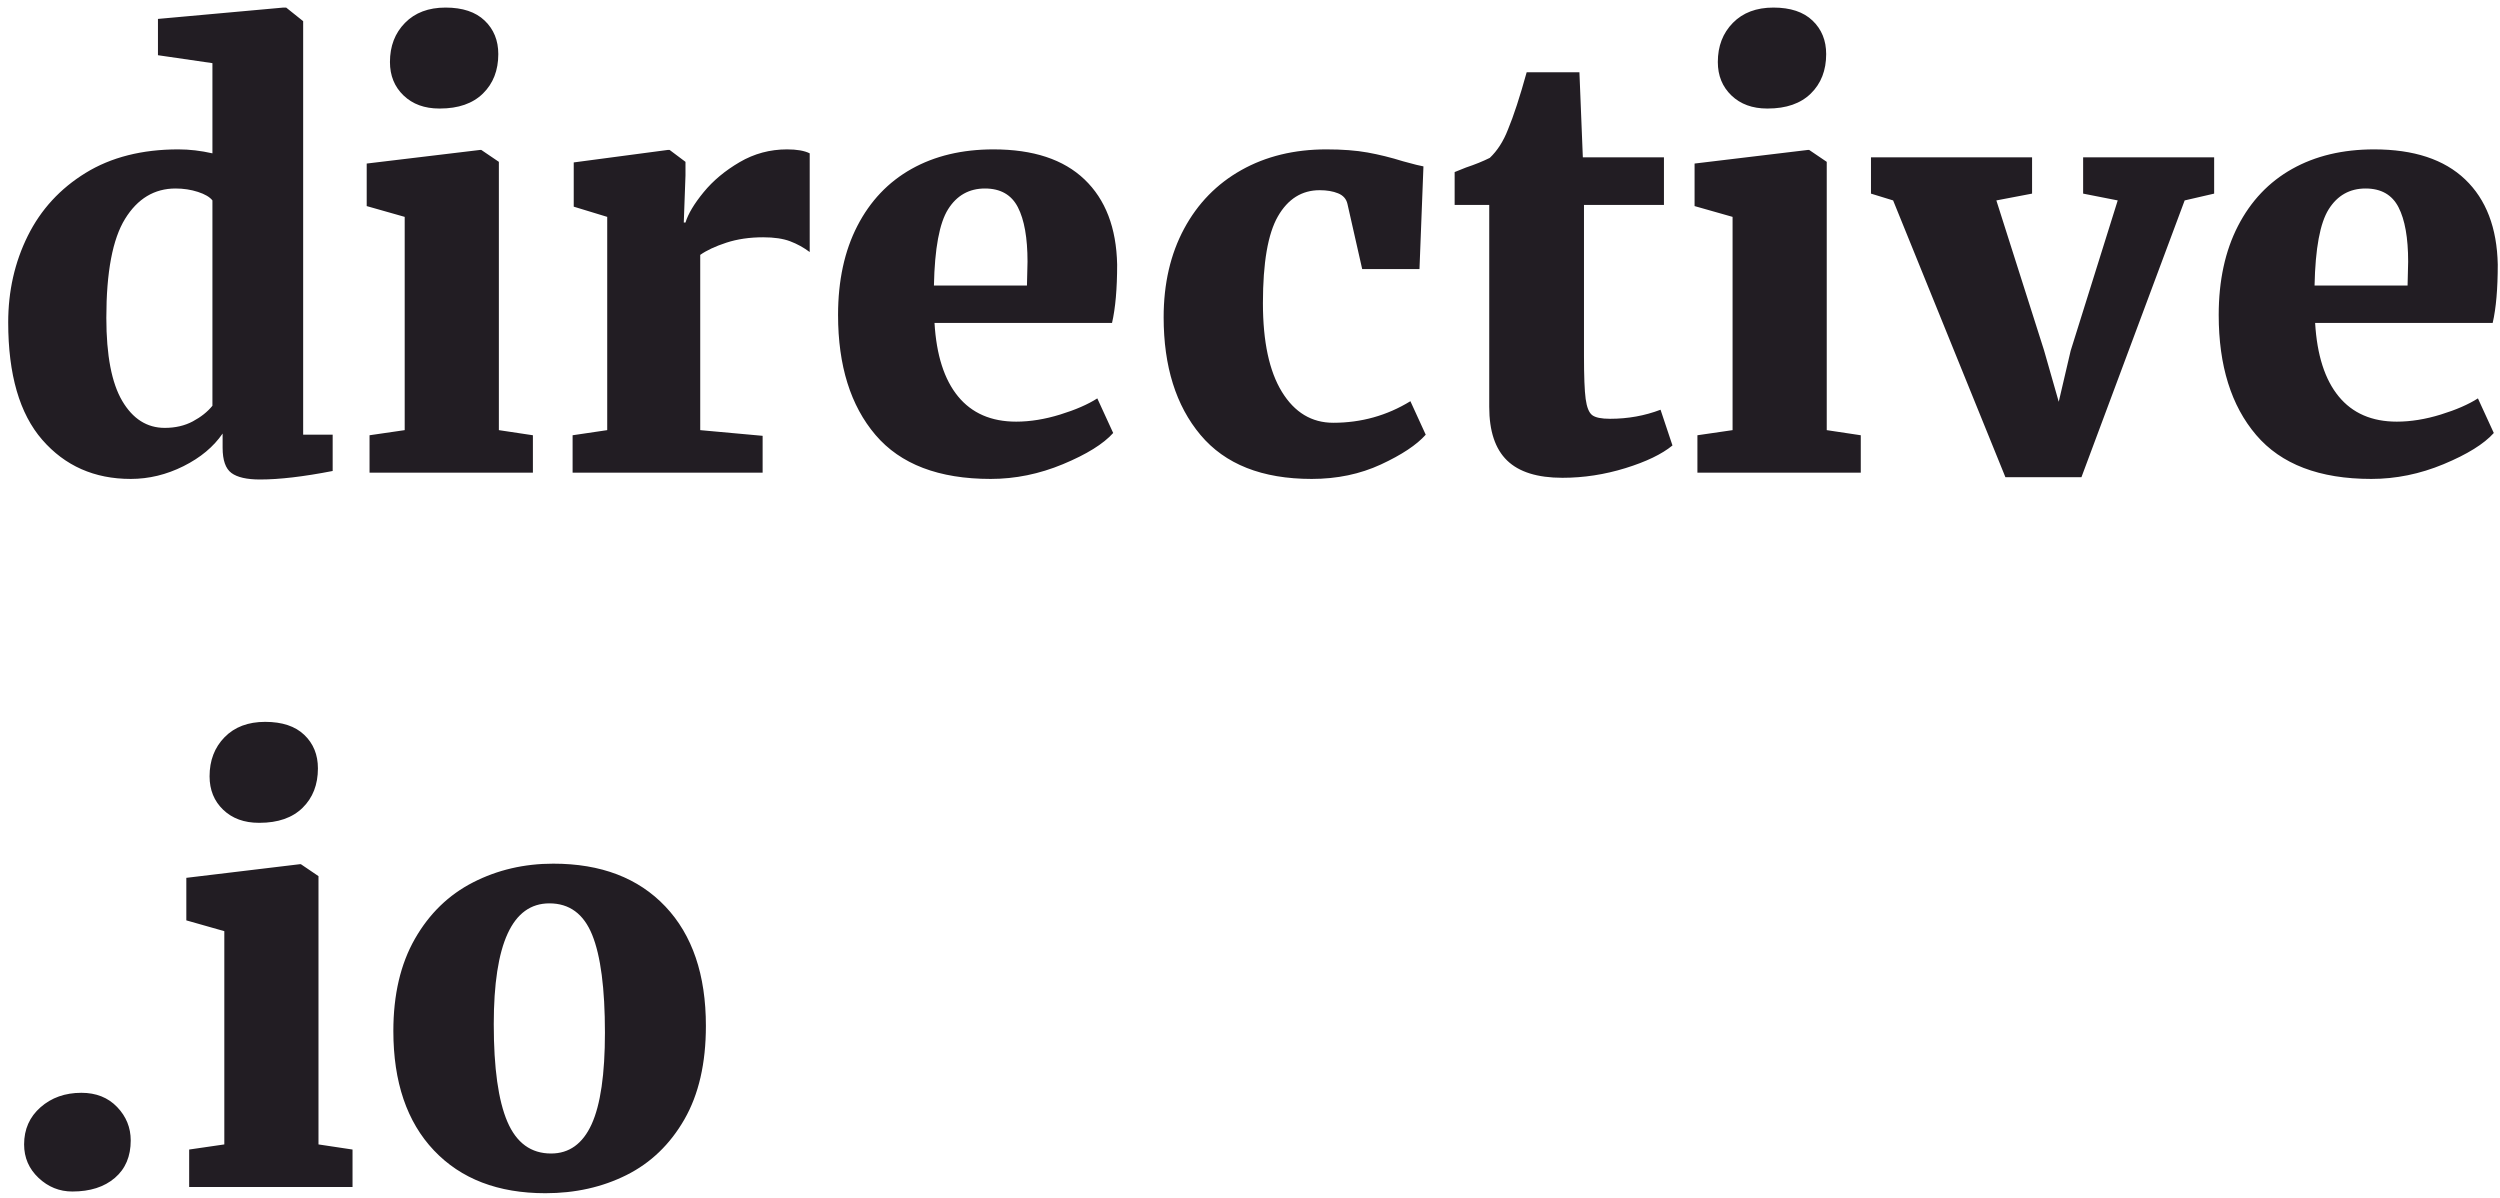
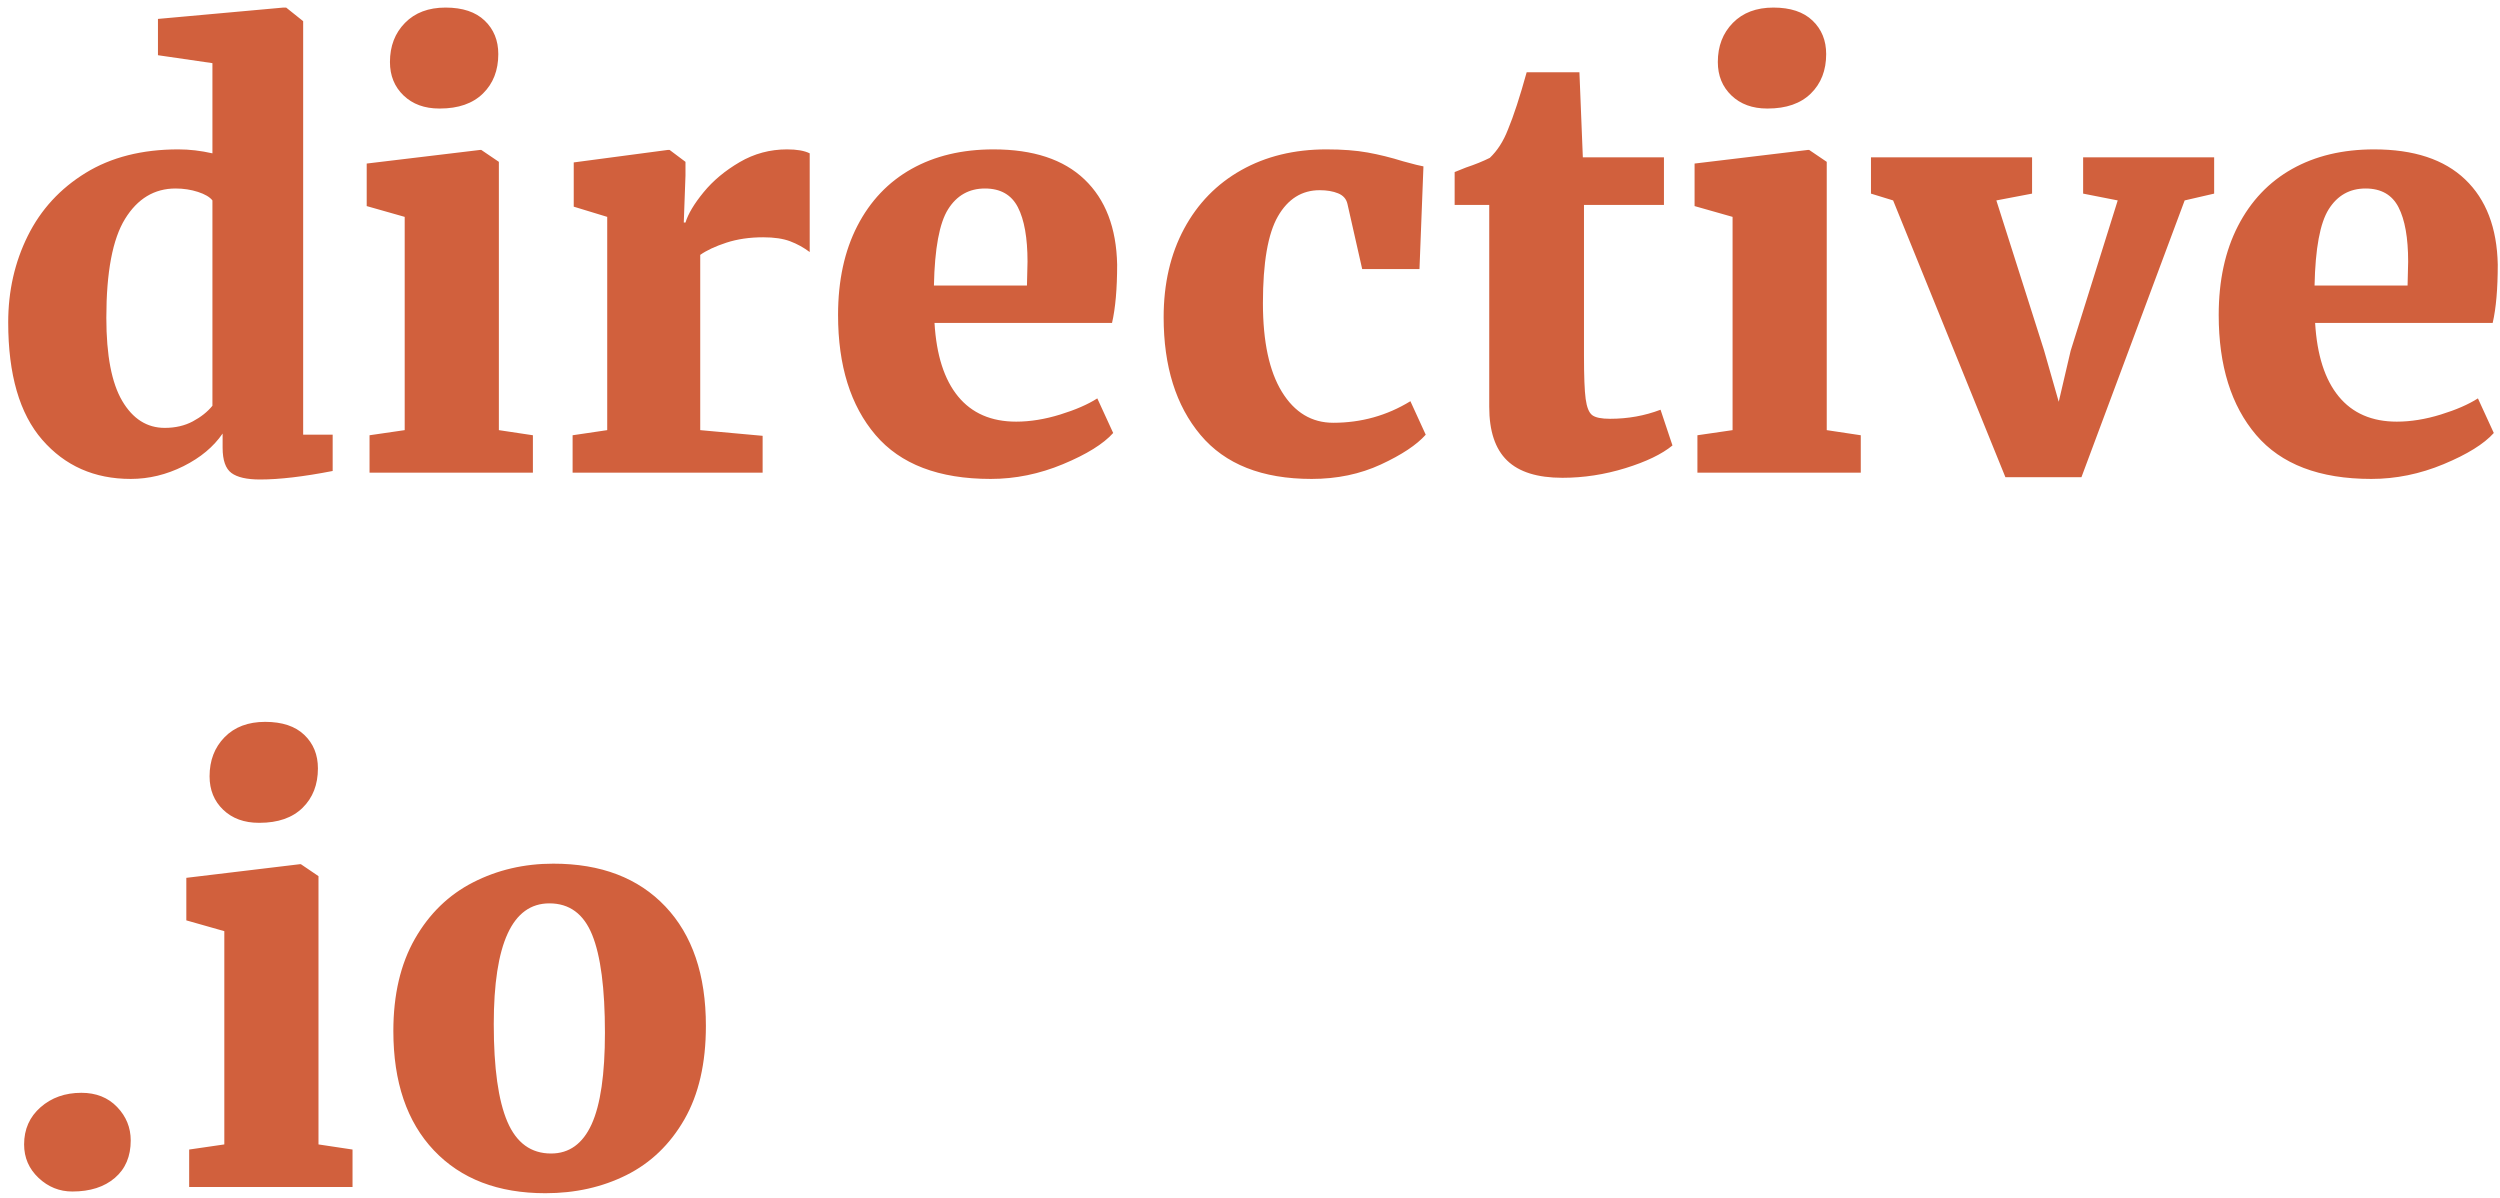
<svg xmlns="http://www.w3.org/2000/svg" width="238" height="114" viewBox="0 0 238 114">
-   <path id="directive-io" fill="#221d23" fill-rule="evenodd" stroke="none" d="M 51.92 113.594 C 47.42 113.594 43.883 112.236 41.309 109.518 C 38.735 106.8 37.447 103.01 37.447 98.15 C 37.447 94.694 38.132 91.769 39.5 89.375 C 40.868 86.981 42.713 85.19 45.035 84.002 C 47.357 82.814 49.904 82.221 52.676 82.221 C 57.212 82.221 60.768 83.579 63.342 86.297 C 65.916 89.015 67.201 92.804 67.201 97.664 C 67.201 101.228 66.518 104.198 65.15 106.574 C 63.782 108.95 61.947 110.713 59.643 111.865 C 57.339 113.017 54.764 113.594 51.92 113.594 Z M 6.885 113.432 C 5.661 113.432 4.59 113.001 3.672 112.137 C 2.754 111.273 2.295 110.209 2.295 108.949 C 2.295 107.509 2.815 106.33 3.859 105.412 C 4.903 104.494 6.2 104.035 7.748 104.035 C 9.152 104.035 10.286 104.487 11.15 105.387 C 12.014 106.287 12.445 107.348 12.445 108.572 C 12.445 110.084 11.942 111.273 10.934 112.137 C 9.926 113.001 8.577 113.432 6.885 113.432 Z M 18.008 113 L 18.008 109.436 L 21.355 108.949 L 21.355 88.646 L 17.738 87.619 L 17.738 83.57 L 28.537 82.273 L 28.646 82.273 L 30.32 83.408 L 30.32 108.949 L 33.561 109.436 L 33.561 113 L 18.008 113 Z M 52.461 109.814 C 54.189 109.814 55.474 108.887 56.32 107.033 C 57.166 105.179 57.59 102.272 57.59 98.312 C 57.59 94.101 57.185 90.994 56.375 88.996 C 55.565 86.998 54.207 86 52.299 86 C 48.771 86 47.006 89.834 47.006 97.502 C 47.006 101.678 47.439 104.773 48.303 106.789 C 49.167 108.805 50.553 109.814 52.461 109.814 Z M 24.65 78.332 C 23.246 78.332 22.112 77.918 21.248 77.09 C 20.384 76.262 19.951 75.2 19.951 73.904 C 19.951 72.392 20.429 71.15 21.383 70.178 C 22.337 69.206 23.624 68.721 25.244 68.721 C 26.864 68.721 28.107 69.135 28.971 69.963 C 29.835 70.791 30.266 71.852 30.266 73.148 C 30.266 74.696 29.781 75.946 28.809 76.9 C 27.837 77.854 26.467 78.332 24.703 78.332 L 24.65 78.332 Z M 24.758 45.648 C 23.498 45.648 22.589 45.441 22.031 45.027 C 21.473 44.613 21.193 43.811 21.193 42.623 L 21.193 41.273 C 20.329 42.533 19.089 43.569 17.469 44.379 C 15.849 45.189 14.173 45.594 12.445 45.594 C 8.989 45.594 6.181 44.351 4.021 41.867 C 1.861 39.383 0.781 35.657 0.781 30.689 C 0.781 27.701 1.403 24.957 2.645 22.455 C 3.887 19.953 5.722 17.955 8.152 16.461 C 10.582 14.967 13.526 14.221 16.982 14.221 C 18.026 14.221 19.107 14.346 20.223 14.598 L 20.223 6.012 L 15.037 5.256 L 15.037 1.801 L 26.973 0.721 L 27.242 0.721 L 28.861 2.016 L 28.861 41.383 L 31.67 41.383 L 31.67 44.838 C 28.898 45.378 26.594 45.648 24.758 45.648 Z M 94.311 45.594 C 89.379 45.594 85.724 44.198 83.348 41.408 C 80.972 38.618 79.783 34.812 79.783 29.988 C 79.783 26.712 80.395 23.886 81.619 21.51 C 82.843 19.134 84.563 17.324 86.777 16.082 C 88.991 14.84 91.592 14.221 94.58 14.221 C 98.36 14.221 101.248 15.174 103.246 17.082 C 105.244 18.99 106.28 21.69 106.352 25.182 C 106.352 27.486 106.189 29.34 105.865 30.744 L 88.965 30.744 C 89.145 33.804 89.891 36.134 91.205 37.736 C 92.519 39.338 94.364 40.141 96.74 40.141 C 98.072 40.141 99.468 39.915 100.926 39.465 C 102.384 39.015 103.563 38.502 104.463 37.926 L 105.975 41.221 C 105.039 42.265 103.445 43.253 101.195 44.189 C 98.945 45.125 96.651 45.594 94.311 45.594 Z M 124.873 45.594 C 120.157 45.594 116.629 44.198 114.289 41.408 C 111.949 38.618 110.779 34.883 110.779 30.203 C 110.779 26.999 111.429 24.191 112.725 21.779 C 114.021 19.367 115.838 17.505 118.178 16.191 C 120.518 14.877 123.217 14.221 126.277 14.221 C 127.789 14.221 129.095 14.32 130.193 14.518 C 131.291 14.716 132.416 14.994 133.568 15.354 C 134.612 15.642 135.26 15.804 135.512 15.84 L 135.135 25.613 L 129.68 25.613 L 128.275 19.404 C 128.167 18.936 127.871 18.602 127.385 18.404 C 126.899 18.206 126.315 18.107 125.631 18.107 C 123.939 18.107 122.614 18.936 121.66 20.592 C 120.706 22.248 120.23 25.002 120.23 28.854 C 120.23 32.526 120.833 35.343 122.039 37.305 C 123.245 39.267 124.874 40.248 126.926 40.248 C 129.59 40.248 132.038 39.563 134.27 38.195 L 135.729 41.383 C 134.865 42.355 133.443 43.299 131.463 44.217 C 129.483 45.135 127.285 45.594 124.873 45.594 Z M 225.746 45.594 C 220.814 45.594 217.159 44.198 214.783 41.408 C 212.407 38.618 211.221 34.812 211.221 29.988 C 211.221 26.712 211.833 23.886 213.057 21.51 C 214.281 19.134 215.999 17.324 218.213 16.082 C 220.427 14.84 223.028 14.221 226.016 14.221 C 229.796 14.221 232.686 15.174 234.684 17.082 C 236.682 18.99 237.715 21.69 237.787 25.182 C 237.787 27.486 237.627 29.34 237.303 30.744 L 220.4 30.744 C 220.58 33.804 221.327 36.134 222.641 37.736 C 223.955 39.338 225.8 40.141 228.176 40.141 C 229.508 40.141 230.903 39.915 232.361 39.465 C 233.819 39.015 234.998 38.502 235.898 37.926 L 237.41 41.221 C 236.474 42.265 234.881 43.253 232.631 44.189 C 230.381 45.125 228.086 45.594 225.746 45.594 Z M 148.742 45.486 C 146.366 45.486 144.611 44.938 143.477 43.84 C 142.343 42.742 141.775 41.04 141.775 38.736 L 141.775 19.512 L 138.482 19.512 L 138.482 16.381 L 139.562 15.947 C 140.427 15.659 141.182 15.353 141.83 15.029 C 142.55 14.345 143.127 13.446 143.559 12.33 C 144.099 11.034 144.692 9.217 145.34 6.877 L 150.361 6.877 L 150.686 14.977 L 158.408 14.977 L 158.408 19.512 L 150.795 19.512 L 150.795 33.822 C 150.795 35.802 150.847 37.188 150.955 37.98 C 151.063 38.772 151.27 39.286 151.576 39.52 C 151.882 39.754 152.449 39.869 153.277 39.869 C 154.969 39.869 156.572 39.582 158.084 39.006 L 159.219 42.408 C 158.211 43.236 156.716 43.956 154.736 44.568 C 152.756 45.18 150.758 45.486 148.742 45.486 Z M 190.916 45.432 L 180.225 19.08 L 178.117 18.432 L 178.117 14.977 L 193.453 14.977 L 193.453 18.432 L 190.053 19.08 L 194.588 33.336 L 195.992 38.25 L 197.127 33.391 L 201.607 19.08 L 198.314 18.432 L 198.314 14.977 L 210.787 14.977 L 210.787 18.432 L 207.98 19.08 L 198.152 45.432 L 190.916 45.432 Z M 35.18 45 L 35.18 41.436 L 38.527 40.949 L 38.527 20.646 L 34.91 19.619 L 34.91 15.57 L 45.711 14.273 L 45.818 14.273 L 47.492 15.408 L 47.492 40.949 L 50.732 41.436 L 50.732 45 L 35.18 45 Z M 54.512 45 L 54.512 41.436 L 57.807 40.949 L 57.807 20.646 L 54.619 19.674 L 54.619 15.463 L 63.584 14.273 L 63.746 14.273 L 65.258 15.408 L 65.258 16.703 L 65.096 21.186 L 65.258 21.186 C 65.51 20.358 66.086 19.395 66.986 18.297 C 67.886 17.199 69.028 16.246 70.414 15.436 C 71.8 14.626 73.304 14.221 74.924 14.221 C 75.86 14.221 76.58 14.346 77.084 14.598 L 77.084 23.994 C 76.508 23.562 75.887 23.221 75.221 22.969 C 74.555 22.717 73.7 22.59 72.656 22.59 C 71.36 22.59 70.19 22.762 69.146 23.104 C 68.102 23.446 67.274 23.832 66.662 24.264 L 66.662 40.949 L 72.602 41.49 L 72.602 45 L 54.512 45 Z M 161.594 45 L 161.594 41.436 L 164.941 40.949 L 164.941 20.646 L 161.324 19.619 L 161.324 15.57 L 172.123 14.273 L 172.232 14.273 L 173.906 15.408 L 173.906 40.949 L 177.146 41.436 L 177.146 45 L 161.594 45 Z M 15.686 40.734 C 16.694 40.734 17.585 40.527 18.359 40.113 C 19.133 39.699 19.755 39.205 20.223 38.629 L 20.223 19.08 C 19.971 18.756 19.512 18.486 18.846 18.27 C 18.18 18.054 17.469 17.945 16.713 17.945 C 14.697 17.945 13.094 18.91 11.906 20.836 C 10.718 22.762 10.123 25.902 10.123 30.258 C 10.123 33.822 10.629 36.46 11.637 38.17 C 12.645 39.88 13.994 40.734 15.686 40.734 Z M 88.91 27.18 L 97.766 27.18 L 97.82 24.912 C 97.82 22.644 97.514 20.917 96.902 19.729 C 96.29 18.541 95.246 17.945 93.77 17.945 C 92.258 17.945 91.088 18.604 90.26 19.918 C 89.432 21.232 88.982 23.652 88.91 27.18 Z M 220.346 27.18 L 229.201 27.18 L 229.256 24.912 C 229.256 22.644 228.95 20.917 228.338 19.729 C 227.726 18.541 226.681 17.945 225.205 17.945 C 223.693 17.945 222.523 18.604 221.695 19.918 C 220.867 21.232 220.418 23.652 220.346 27.18 Z M 41.822 10.332 C 40.418 10.332 39.284 9.918 38.42 9.09 C 37.556 8.262 37.123 7.2 37.123 5.904 C 37.123 4.392 37.601 3.15 38.555 2.178 C 39.509 1.206 40.796 0.721 42.416 0.721 C 44.036 0.721 45.279 1.135 46.143 1.963 C 47.007 2.791 47.438 3.852 47.438 5.148 C 47.438 6.696 46.952 7.946 45.98 8.9 C 45.008 9.854 43.641 10.332 41.877 10.332 L 41.822 10.332 Z M 168.236 10.332 C 166.832 10.332 165.698 9.918 164.834 9.09 C 163.97 8.262 163.537 7.2 163.537 5.904 C 163.537 4.392 164.015 3.15 164.969 2.178 C 165.923 1.206 167.21 0.721 168.83 0.721 C 170.45 0.721 171.693 1.135 172.557 1.963 C 173.421 2.791 173.852 3.852 173.852 5.148 C 173.852 6.696 173.367 7.946 172.395 8.9 C 171.423 9.854 170.053 10.332 168.289 10.332 L 168.236 10.332 Z" />
+   <path id="directive-io" fill="#d1603d" fill-rule="evenodd" stroke="none" d="M 51.92 113.594 C 47.42 113.594 43.883 112.236 41.309 109.518 C 38.735 106.8 37.447 103.01 37.447 98.15 C 37.447 94.694 38.132 91.769 39.5 89.375 C 40.868 86.981 42.713 85.19 45.035 84.002 C 47.357 82.814 49.904 82.221 52.676 82.221 C 57.212 82.221 60.768 83.579 63.342 86.297 C 65.916 89.015 67.201 92.804 67.201 97.664 C 67.201 101.228 66.518 104.198 65.15 106.574 C 63.782 108.95 61.947 110.713 59.643 111.865 C 57.339 113.017 54.764 113.594 51.92 113.594 Z M 6.885 113.432 C 5.661 113.432 4.59 113.001 3.672 112.137 C 2.754 111.273 2.295 110.209 2.295 108.949 C 2.295 107.509 2.815 106.33 3.859 105.412 C 4.903 104.494 6.2 104.035 7.748 104.035 C 9.152 104.035 10.286 104.487 11.15 105.387 C 12.014 106.287 12.445 107.348 12.445 108.572 C 12.445 110.084 11.942 111.273 10.934 112.137 C 9.926 113.001 8.577 113.432 6.885 113.432 Z M 18.008 113 L 18.008 109.436 L 21.355 108.949 L 21.355 88.646 L 17.738 87.619 L 17.738 83.57 L 28.537 82.273 L 28.646 82.273 L 30.32 83.408 L 30.32 108.949 L 33.561 109.436 L 33.561 113 L 18.008 113 Z M 52.461 109.814 C 54.189 109.814 55.474 108.887 56.32 107.033 C 57.166 105.179 57.59 102.272 57.59 98.312 C 57.59 94.101 57.185 90.994 56.375 88.996 C 55.565 86.998 54.207 86 52.299 86 C 48.771 86 47.006 89.834 47.006 97.502 C 47.006 101.678 47.439 104.773 48.303 106.789 C 49.167 108.805 50.553 109.814 52.461 109.814 Z M 24.65 78.332 C 23.246 78.332 22.112 77.918 21.248 77.09 C 20.384 76.262 19.951 75.2 19.951 73.904 C 19.951 72.392 20.429 71.15 21.383 70.178 C 22.337 69.206 23.624 68.721 25.244 68.721 C 26.864 68.721 28.107 69.135 28.971 69.963 C 29.835 70.791 30.266 71.852 30.266 73.148 C 30.266 74.696 29.781 75.946 28.809 76.9 C 27.837 77.854 26.467 78.332 24.703 78.332 L 24.65 78.332 Z M 24.758 45.648 C 23.498 45.648 22.589 45.441 22.031 45.027 C 21.473 44.613 21.193 43.811 21.193 42.623 L 21.193 41.273 C 20.329 42.533 19.089 43.569 17.469 44.379 C 15.849 45.189 14.173 45.594 12.445 45.594 C 8.989 45.594 6.181 44.351 4.021 41.867 C 1.861 39.383 0.781 35.657 0.781 30.689 C 0.781 27.701 1.403 24.957 2.645 22.455 C 3.887 19.953 5.722 17.955 8.152 16.461 C 10.582 14.967 13.526 14.221 16.982 14.221 C 18.026 14.221 19.107 14.346 20.223 14.598 L 20.223 6.012 L 15.037 5.256 L 15.037 1.801 L 26.973 0.721 L 27.242 0.721 L 28.861 2.016 L 28.861 41.383 L 31.67 41.383 L 31.67 44.838 C 28.898 45.378 26.594 45.648 24.758 45.648 Z M 94.311 45.594 C 89.379 45.594 85.724 44.198 83.348 41.408 C 80.972 38.618 79.783 34.812 79.783 29.988 C 79.783 26.712 80.395 23.886 81.619 21.51 C 82.843 19.134 84.563 17.324 86.777 16.082 C 88.991 14.84 91.592 14.221 94.58 14.221 C 98.36 14.221 101.248 15.174 103.246 17.082 C 105.244 18.99 106.28 21.69 106.352 25.182 C 106.352 27.486 106.189 29.34 105.865 30.744 L 88.965 30.744 C 89.145 33.804 89.891 36.134 91.205 37.736 C 92.519 39.338 94.364 40.141 96.74 40.141 C 98.072 40.141 99.468 39.915 100.926 39.465 C 102.384 39.015 103.563 38.502 104.463 37.926 L 105.975 41.221 C 105.039 42.265 103.445 43.253 101.195 44.189 C 98.945 45.125 96.651 45.594 94.311 45.594 Z M 124.873 45.594 C 120.157 45.594 116.629 44.198 114.289 41.408 C 111.949 38.618 110.779 34.883 110.779 30.203 C 110.779 26.999 111.429 24.191 112.725 21.779 C 114.021 19.367 115.838 17.505 118.178 16.191 C 120.518 14.877 123.217 14.221 126.277 14.221 C 127.789 14.221 129.095 14.32 130.193 14.518 C 131.291 14.716 132.416 14.994 133.568 15.354 C 134.612 15.642 135.26 15.804 135.512 15.84 L 135.135 25.613 L 129.68 25.613 L 128.275 19.404 C 128.167 18.936 127.871 18.602 127.385 18.404 C 126.899 18.206 126.315 18.107 125.631 18.107 C 123.939 18.107 122.614 18.936 121.66 20.592 C 120.706 22.248 120.23 25.002 120.23 28.854 C 120.23 32.526 120.833 35.343 122.039 37.305 C 123.245 39.267 124.874 40.248 126.926 40.248 C 129.59 40.248 132.038 39.563 134.27 38.195 L 135.729 41.383 C 134.865 42.355 133.443 43.299 131.463 44.217 C 129.483 45.135 127.285 45.594 124.873 45.594 Z M 225.746 45.594 C 220.814 45.594 217.159 44.198 214.783 41.408 C 212.407 38.618 211.221 34.812 211.221 29.988 C 211.221 26.712 211.833 23.886 213.057 21.51 C 214.281 19.134 215.999 17.324 218.213 16.082 C 220.427 14.84 223.028 14.221 226.016 14.221 C 229.796 14.221 232.686 15.174 234.684 17.082 C 236.682 18.99 237.715 21.69 237.787 25.182 C 237.787 27.486 237.627 29.34 237.303 30.744 L 220.4 30.744 C 220.58 33.804 221.327 36.134 222.641 37.736 C 223.955 39.338 225.8 40.141 228.176 40.141 C 229.508 40.141 230.903 39.915 232.361 39.465 C 233.819 39.015 234.998 38.502 235.898 37.926 L 237.41 41.221 C 236.474 42.265 234.881 43.253 232.631 44.189 C 230.381 45.125 228.086 45.594 225.746 45.594 Z M 148.742 45.486 C 146.366 45.486 144.611 44.938 143.477 43.84 C 142.343 42.742 141.775 41.04 141.775 38.736 L 141.775 19.512 L 138.482 19.512 L 138.482 16.381 L 139.562 15.947 C 140.427 15.659 141.182 15.353 141.83 15.029 C 142.55 14.345 143.127 13.446 143.559 12.33 C 144.099 11.034 144.692 9.217 145.34 6.877 L 150.361 6.877 L 150.686 14.977 L 158.408 14.977 L 158.408 19.512 L 150.795 19.512 L 150.795 33.822 C 150.795 35.802 150.847 37.188 150.955 37.98 C 151.063 38.772 151.27 39.286 151.576 39.52 C 151.882 39.754 152.449 39.869 153.277 39.869 C 154.969 39.869 156.572 39.582 158.084 39.006 L 159.219 42.408 C 158.211 43.236 156.716 43.956 154.736 44.568 C 152.756 45.18 150.758 45.486 148.742 45.486 Z M 190.916 45.432 L 180.225 19.08 L 178.117 18.432 L 178.117 14.977 L 193.453 14.977 L 193.453 18.432 L 190.053 19.08 L 194.588 33.336 L 195.992 38.25 L 197.127 33.391 L 201.607 19.08 L 198.314 18.432 L 198.314 14.977 L 210.787 14.977 L 210.787 18.432 L 207.98 19.08 L 198.152 45.432 L 190.916 45.432 Z M 35.18 45 L 35.18 41.436 L 38.527 40.949 L 38.527 20.646 L 34.91 19.619 L 34.91 15.57 L 45.711 14.273 L 45.818 14.273 L 47.492 15.408 L 47.492 40.949 L 50.732 41.436 L 50.732 45 L 35.18 45 Z M 54.512 45 L 54.512 41.436 L 57.807 40.949 L 57.807 20.646 L 54.619 19.674 L 54.619 15.463 L 63.584 14.273 L 63.746 14.273 L 65.258 15.408 L 65.258 16.703 L 65.096 21.186 L 65.258 21.186 C 65.51 20.358 66.086 19.395 66.986 18.297 C 67.886 17.199 69.028 16.246 70.414 15.436 C 71.8 14.626 73.304 14.221 74.924 14.221 C 75.86 14.221 76.58 14.346 77.084 14.598 L 77.084 23.994 C 76.508 23.562 75.887 23.221 75.221 22.969 C 74.555 22.717 73.7 22.59 72.656 22.59 C 71.36 22.59 70.19 22.762 69.146 23.104 C 68.102 23.446 67.274 23.832 66.662 24.264 L 66.662 40.949 L 72.602 41.49 L 72.602 45 L 54.512 45 Z M 161.594 45 L 161.594 41.436 L 164.941 40.949 L 164.941 20.646 L 161.324 19.619 L 161.324 15.57 L 172.123 14.273 L 172.232 14.273 L 173.906 15.408 L 173.906 40.949 L 177.146 41.436 L 177.146 45 L 161.594 45 Z M 15.686 40.734 C 16.694 40.734 17.585 40.527 18.359 40.113 C 19.133 39.699 19.755 39.205 20.223 38.629 L 20.223 19.08 C 19.971 18.756 19.512 18.486 18.846 18.27 C 18.18 18.054 17.469 17.945 16.713 17.945 C 14.697 17.945 13.094 18.91 11.906 20.836 C 10.718 22.762 10.123 25.902 10.123 30.258 C 10.123 33.822 10.629 36.46 11.637 38.17 C 12.645 39.88 13.994 40.734 15.686 40.734 Z M 88.91 27.18 L 97.766 27.18 L 97.82 24.912 C 97.82 22.644 97.514 20.917 96.902 19.729 C 96.29 18.541 95.246 17.945 93.77 17.945 C 92.258 17.945 91.088 18.604 90.26 19.918 C 89.432 21.232 88.982 23.652 88.91 27.18 Z M 220.346 27.18 L 229.201 27.18 L 229.256 24.912 C 229.256 22.644 228.95 20.917 228.338 19.729 C 227.726 18.541 226.681 17.945 225.205 17.945 C 223.693 17.945 222.523 18.604 221.695 19.918 C 220.867 21.232 220.418 23.652 220.346 27.18 Z M 41.822 10.332 C 40.418 10.332 39.284 9.918 38.42 9.09 C 37.556 8.262 37.123 7.2 37.123 5.904 C 37.123 4.392 37.601 3.15 38.555 2.178 C 39.509 1.206 40.796 0.721 42.416 0.721 C 44.036 0.721 45.279 1.135 46.143 1.963 C 47.007 2.791 47.438 3.852 47.438 5.148 C 47.438 6.696 46.952 7.946 45.98 8.9 C 45.008 9.854 43.641 10.332 41.877 10.332 L 41.822 10.332 Z M 168.236 10.332 C 166.832 10.332 165.698 9.918 164.834 9.09 C 163.97 8.262 163.537 7.2 163.537 5.904 C 163.537 4.392 164.015 3.15 164.969 2.178 C 165.923 1.206 167.21 0.721 168.83 0.721 C 170.45 0.721 171.693 1.135 172.557 1.963 C 173.421 2.791 173.852 3.852 173.852 5.148 C 173.852 6.696 173.367 7.946 172.395 8.9 C 171.423 9.854 170.053 10.332 168.289 10.332 L 168.236 10.332 Z" />
</svg>
